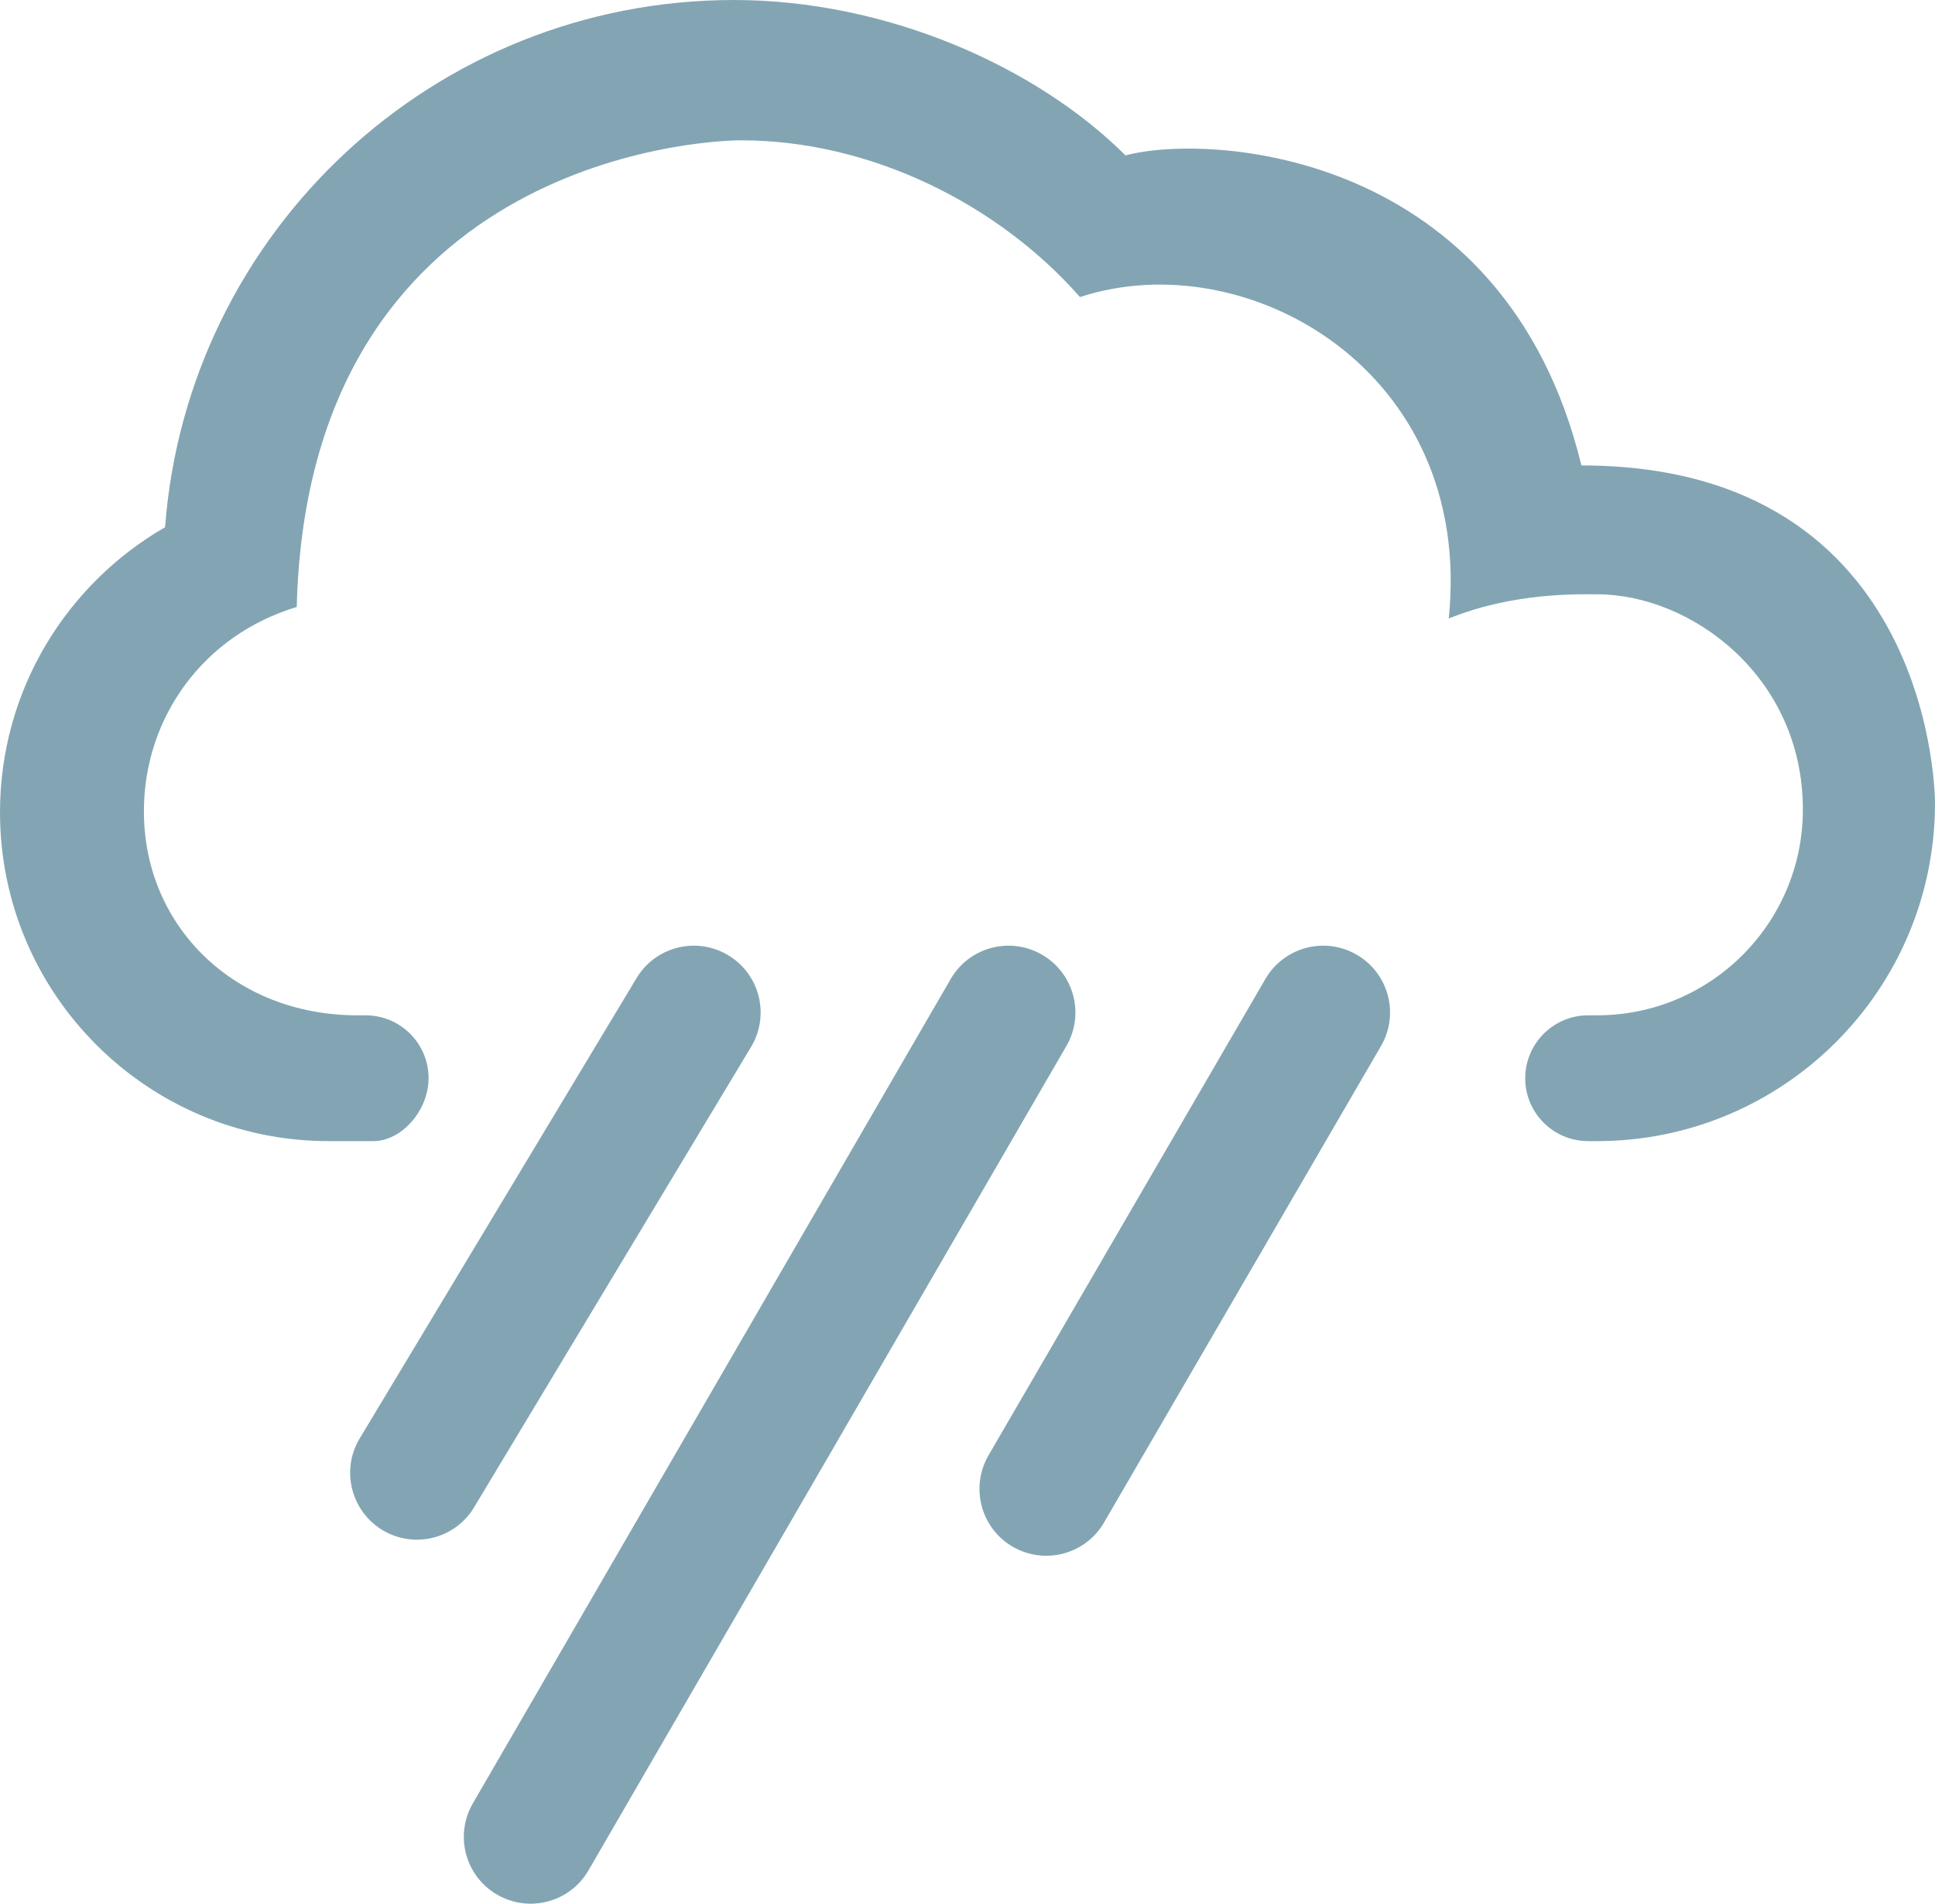
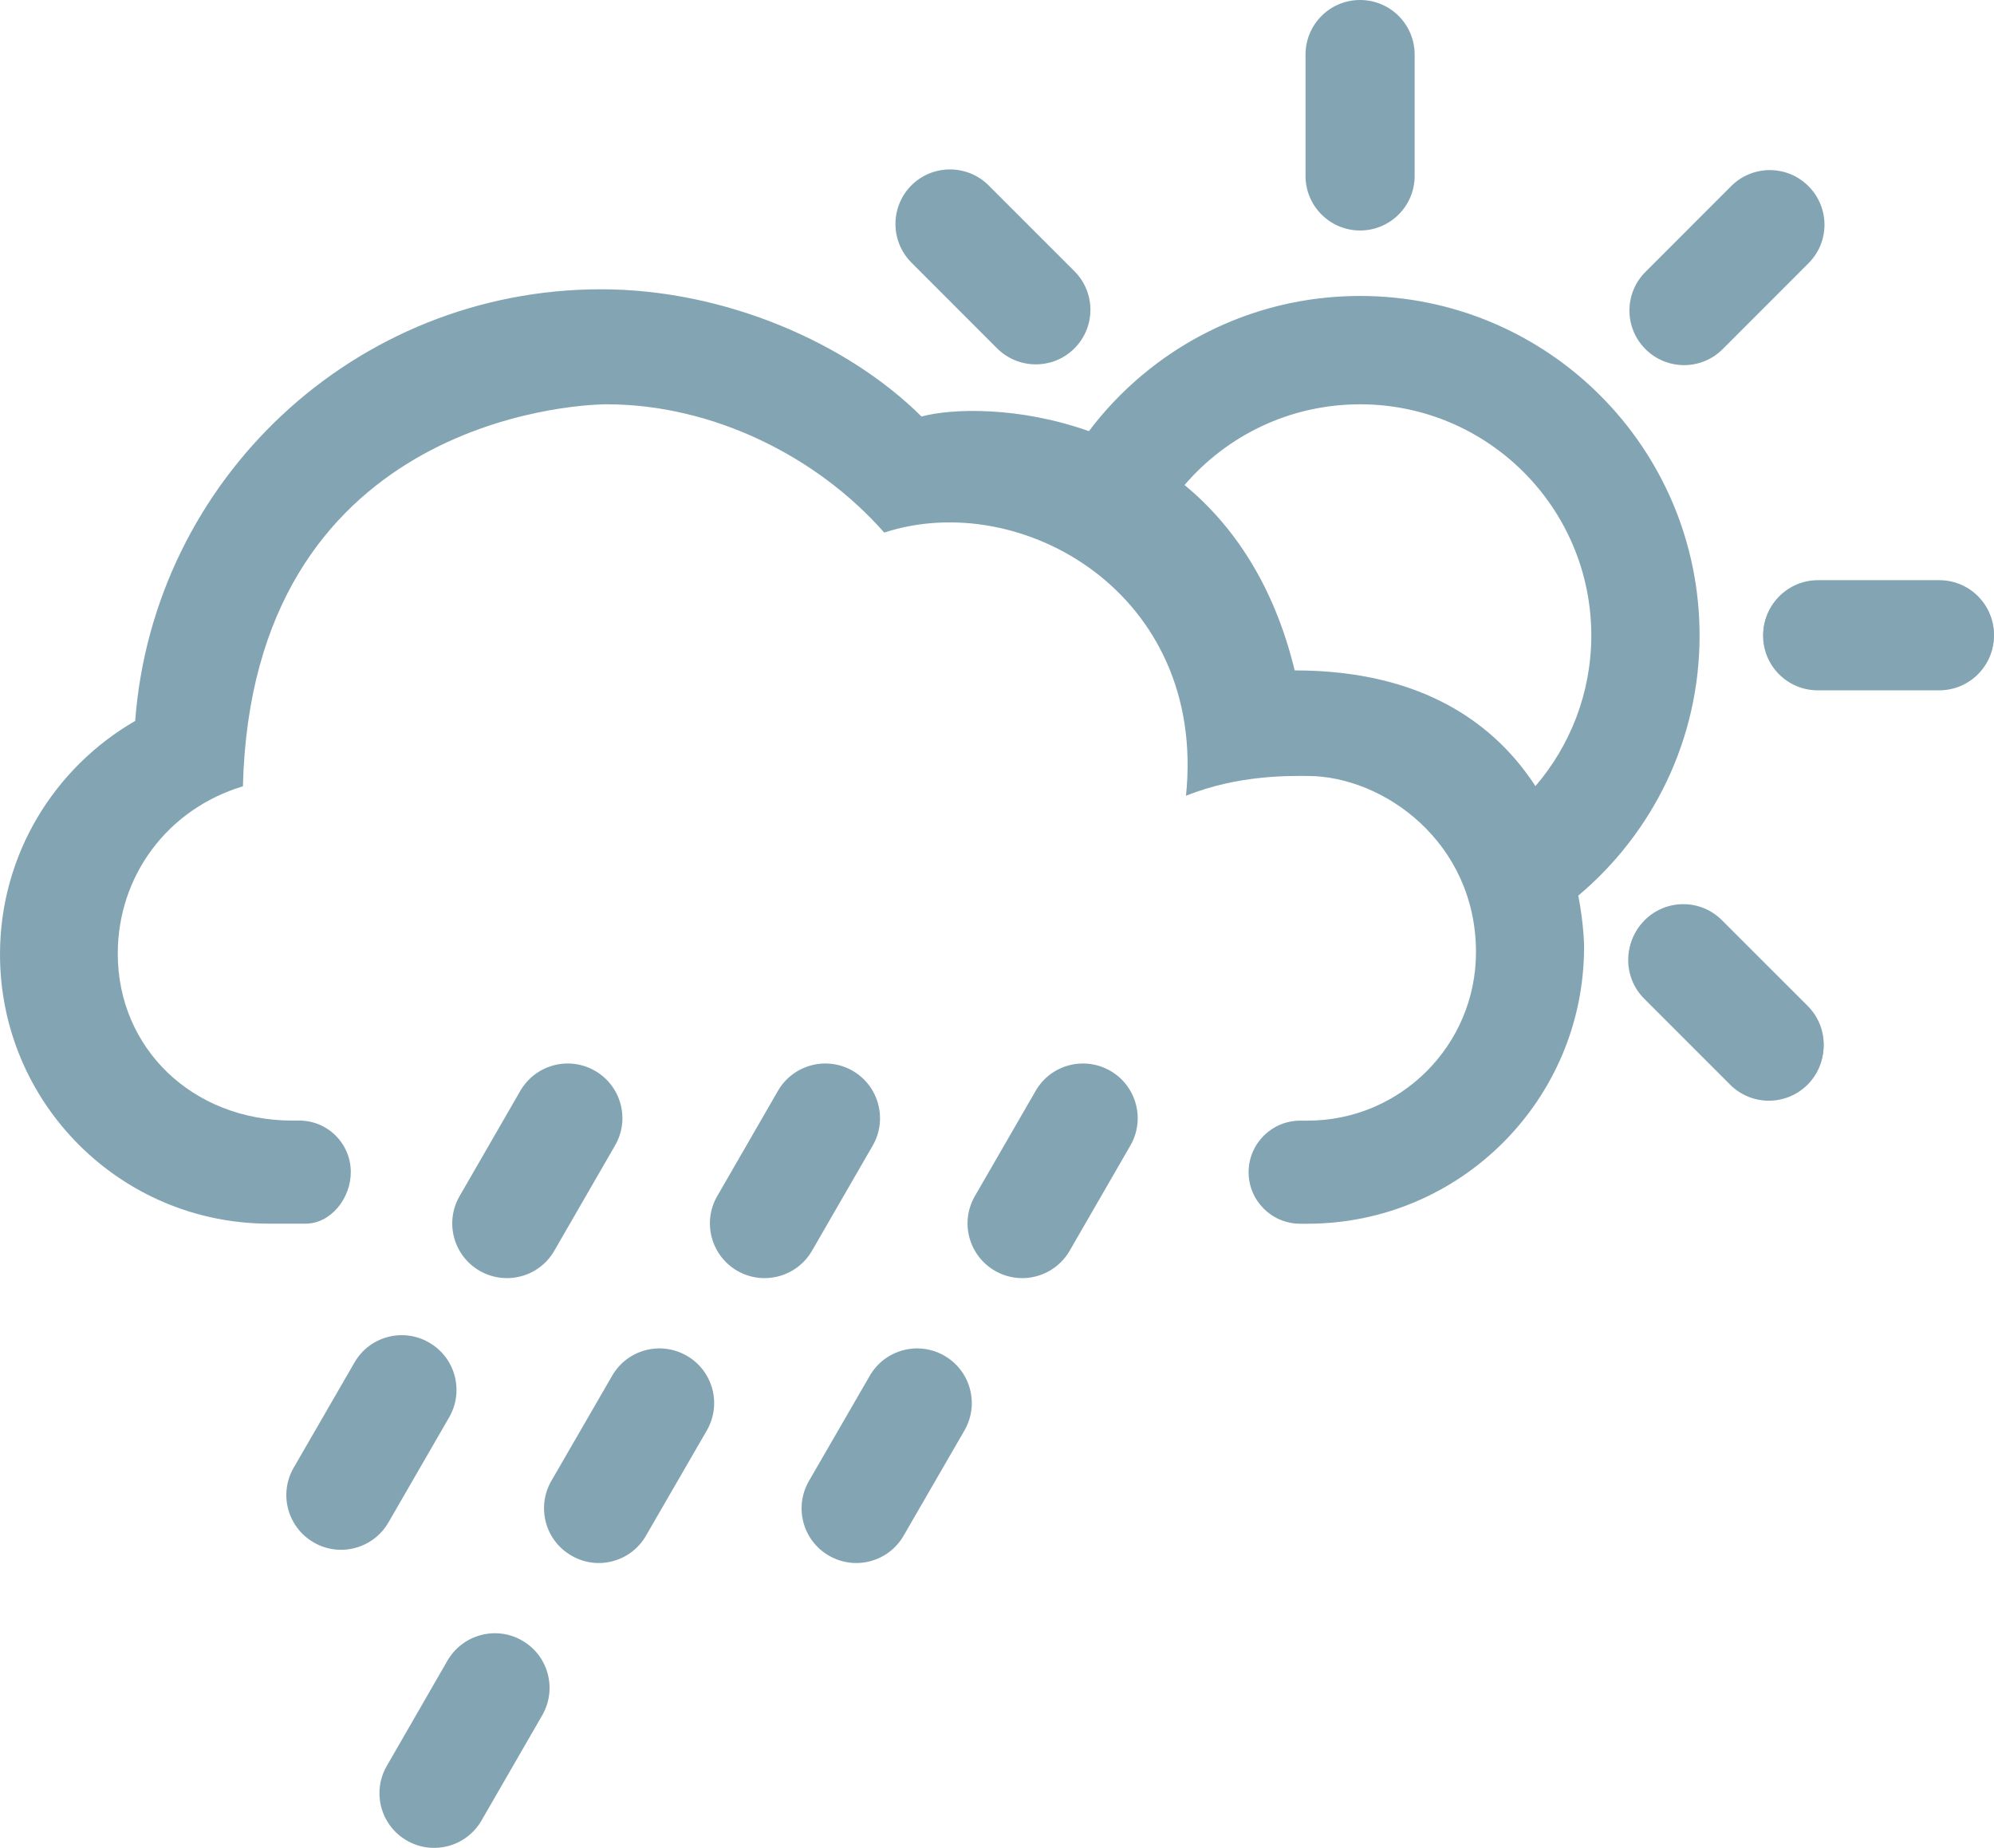
- <svg xmlns="http://www.w3.org/2000/svg" version="1.1" id="Layer_1" x="0px" y="0px" width="43.244px" height="42.545px" viewBox="0 0 43.244 42.545" style="enable-background:new 0 0 43.244 42.545;" xml:space="preserve">
-   <g id="_x32_3">
-     <path style="fill:#83A5B3;" d="M32.377,13.823c1.451-0.588,2.901-0.541,3.317-0.541c2.082,0,4.597,1.82,4.597,4.81   c0,2.54-2.06,4.599-4.597,4.599h-0.2c-0.777,0-1.408,0.631-1.408,1.408c0,0.775,0.631,1.404,1.408,1.404h0.194   c4.172,0,7.556-3.381,7.556-7.555c0,0,0.039-7.546-7.902-7.546c-1.717-7.069-8.332-7.428-10.188-6.929   C23.142,1.47,19.793,0,16.404,0C9.689,0,4.186,5.192,3.689,11.783C1.486,13.052,0,15.429,0,18.153c0,4.06,3.291,7.35,7.35,7.35   h0.992c0.637,0,1.236-0.689,1.236-1.406c0-0.777-0.631-1.406-1.408-1.406H7.986c-2.746,0-4.77-1.987-4.77-4.559   c0-2.098,1.332-3.939,3.416-4.567C6.88,3.643,15.595,3.136,16.564,3.136c2.879,0,5.734,1.413,7.572,3.503   C27.854,5.418,32.946,8.283,32.377,13.823z" />
+ <svg xmlns="http://www.w3.org/2000/svg" version="1.1" id="Layer_1" x="0px" y="0px" width="54.432px" height="50.445px" viewBox="0 0 54.432 50.445" style="enable-background:new 0 0 54.432 50.445;" xml:space="preserve">
+   <g id="_x31_2">
    <g>
+       <path style="fill:#83A5B3;" d="M47.24,29.568c0.582,0.584,1.525,0.584,2.107,0c0.582-0.582,0.582-1.525,0-2.107l-2.343-2.342    c-0.582-0.582-1.524-0.582-2.108,0c-0.58,0.582-0.58,1.525,0,2.107L47.24,29.568z" />
      <g>
-         <path style="fill:#83A5B3;" d="M16.799,23.374c0.412-0.713,0.168-1.627-0.547-2.039c-0.713-0.412-1.627-0.168-2.039,0.546     L8.025,32.17c-0.412,0.714-0.166,1.627,0.547,2.04c0.715,0.412,1.627,0.167,2.037-0.547L16.799,23.374z" />
-         <path style="fill:#83A5B3;" d="M23.834,23.374c0.412-0.713,0.166-1.627-0.549-2.039c-0.714-0.412-1.627-0.168-2.039,0.546     l-10.68,18.425c-0.412,0.715-0.168,1.627,0.547,2.039c0.715,0.412,1.627,0.168,2.039-0.545L23.834,23.374z" />
-         <path style="fill:#83A5B3;" d="M30.865,23.374c0.413-0.713,0.168-1.627-0.548-2.039c-0.713-0.412-1.625-0.168-2.039,0.546     l-6.188,10.647c-0.412,0.715-0.168,1.629,0.545,2.041c0.715,0.412,1.629,0.168,2.041-0.547L30.865,23.374z" />
+         <path style="fill:#83A5B3;" d="M38.617,1.49c0-0.824-0.666-1.49-1.49-1.49c-0.823,0-1.489,0.666-1.489,1.49v3.312     c0,0.822,0.666,1.49,1.489,1.49c0.824,0,1.49-0.668,1.49-1.49V1.49z" />
+         <path style="fill:#83A5B3;" d="M26.988,5.062C26.406,4.48,25.461,4.48,24.879,5.06c-0.58,0.584-0.58,1.526,0,2.108l2.34,2.342     c0.585,0.582,1.529,0.582,2.111,0c0.582-0.584,0.582-1.524-0.002-2.108L26.988,5.062z" />
+         <path style="fill:#83A5B3;" d="M52.938,18.82c0.826,0,1.492-0.668,1.492-1.492c0-0.822-0.666-1.49-1.492-1.49h-3.312     c-0.821,0-1.489,0.668-1.489,1.49c0,0.824,0.668,1.492,1.489,1.49L52.938,18.82z" />
+         <path style="fill:#83A5B3;" d="M49.365,7.189c0.586-0.582,0.586-1.525,0-2.109c-0.58-0.582-1.525-0.582-2.107,0l-2.34,2.342     c-0.584,0.582-0.584,1.527,0,2.109c0.582,0.582,1.527,0.582,2.107,0L49.365,7.189z" />
+         <path style="fill:#83A5B3;" d="M46.395,17.348c0-5.119-4.148-9.269-9.269-9.269c-3.024,0-5.711,1.449-7.401,3.691     c-1.902-0.676-3.728-0.627-4.57-0.4c-2.014-2.002-5.361-3.473-8.748-3.473c-6.715,0-12.221,5.19-12.717,11.783     C1.488,20.951,0,23.326,0,26.051c0,4.062,3.291,7.353,7.351,7.353h0.991c0.687,0,1.234-0.689,1.234-1.408     c0-0.777-0.629-1.406-1.406-1.406H7.986c-2.744,0-4.771-1.985-4.771-4.557c0-2.1,1.334-3.939,3.416-4.568     c0.248-9.922,8.966-10.428,9.933-10.428c2.879,0,5.735,1.412,7.574,3.502c3.715-1.221,8.811,1.646,8.237,7.185     c1.451-0.587,2.904-0.541,3.318-0.541c2.084,0,4.598,1.821,4.598,4.811c0,2.539-2.061,4.598-4.598,4.598h-0.201     c-0.777,0-1.408,0.632-1.408,1.408c0,0.775,0.631,1.406,1.408,1.406h0.195c4.174,0,7.555-3.383,7.555-7.555     c0,0,0.002-0.572-0.158-1.402C45.109,22.746,46.395,20.197,46.395,17.348z M41.914,21.459c-1.08-1.66-3.035-3.158-6.572-3.158     c-0.573-2.362-1.696-3.979-3.006-5.061c1.158-1.35,2.875-2.203,4.791-2.203c3.484,0,6.312,2.826,6.312,6.312     C43.438,18.918,42.863,20.354,41.914,21.459z" />
+         <path style="fill:#83A5B3;" d="M46.994,25.154c-0.582-0.582-1.527-0.582-2.111,0c-0.582,0.584-0.582,1.529,0.002,2.111     l2.345,2.346c0.584,0.582,1.526,0.582,2.112,0c0.582-0.584,0.582-1.529,0-2.111L46.994,25.154z" />
+         <path style="fill:#83A5B3;" d="M52.936,15.859H49.62c-0.824,0-1.492,0.67-1.492,1.494c0,0.823,0.668,1.492,1.492,1.492h3.316     c0.826,0,1.494-0.669,1.494-1.492C54.43,16.529,53.762,15.859,52.936,15.859z" />
      </g>
+     </g>
+     <g>
+       <path style="fill:#83A5B3;" d="M16.789,31.271c0.414-0.713,0.17-1.625-0.545-2.039c-0.715-0.412-1.627-0.168-2.041,0.547    l-1.656,2.871c-0.414,0.715-0.17,1.627,0.545,2.041c0.718,0.412,1.63,0.166,2.039-0.547L16.789,31.271z" />
+       <path style="fill:#83A5B3;" d="M12.262,38.689c0.411-0.715,0.168-1.627-0.548-2.039c-0.713-0.414-1.629-0.17-2.039,0.547    l-1.659,2.871c-0.412,0.715-0.166,1.627,0.549,2.039c0.713,0.412,1.625,0.168,2.039-0.547L12.262,38.689z" />
+       <path style="fill:#83A5B3;" d="M23.824,31.271c0.41-0.713,0.166-1.625-0.547-2.039c-0.715-0.412-1.627-0.168-2.041,0.547    L19.58,32.65c-0.414,0.715-0.168,1.627,0.545,2.041c0.715,0.412,1.629,0.166,2.041-0.547L23.824,31.271z" />
+       <path style="fill:#83A5B3;" d="M19.295,39.049c0.412-0.715,0.168-1.627-0.547-2.039c-0.715-0.413-1.629-0.168-2.039,0.548    l-1.66,2.871c-0.409,0.715-0.166,1.627,0.552,2.038c0.711,0.414,1.625,0.168,2.034-0.547L19.295,39.049z" />
+       <path style="fill:#83A5B3;" d="M14.801,46.826c0.412-0.715,0.171-1.629-0.547-2.041c-0.713-0.412-1.625-0.166-2.039,0.547    l-1.655,2.873c-0.414,0.713-0.17,1.627,0.545,2.039s1.627,0.168,2.039-0.547L14.801,46.826z" />
+       <path style="fill:#83A5B3;" d="M30.857,31.271c0.412-0.713,0.168-1.625-0.547-2.039c-0.715-0.412-1.629-0.168-2.039,0.547    l-1.658,2.871c-0.414,0.715-0.168,1.627,0.547,2.041c0.713,0.412,1.627,0.166,2.039-0.547L30.857,31.271z" />
+       <path style="fill:#83A5B3;" d="M26.328,39.049c0.412-0.715,0.168-1.627-0.547-2.039c-0.713-0.413-1.627-0.168-2.039,0.548    l-1.66,2.871c-0.412,0.715-0.168,1.627,0.547,2.038c0.713,0.414,1.629,0.168,2.039-0.547L26.328,39.049z" />
    </g>
  </g>
</svg>
